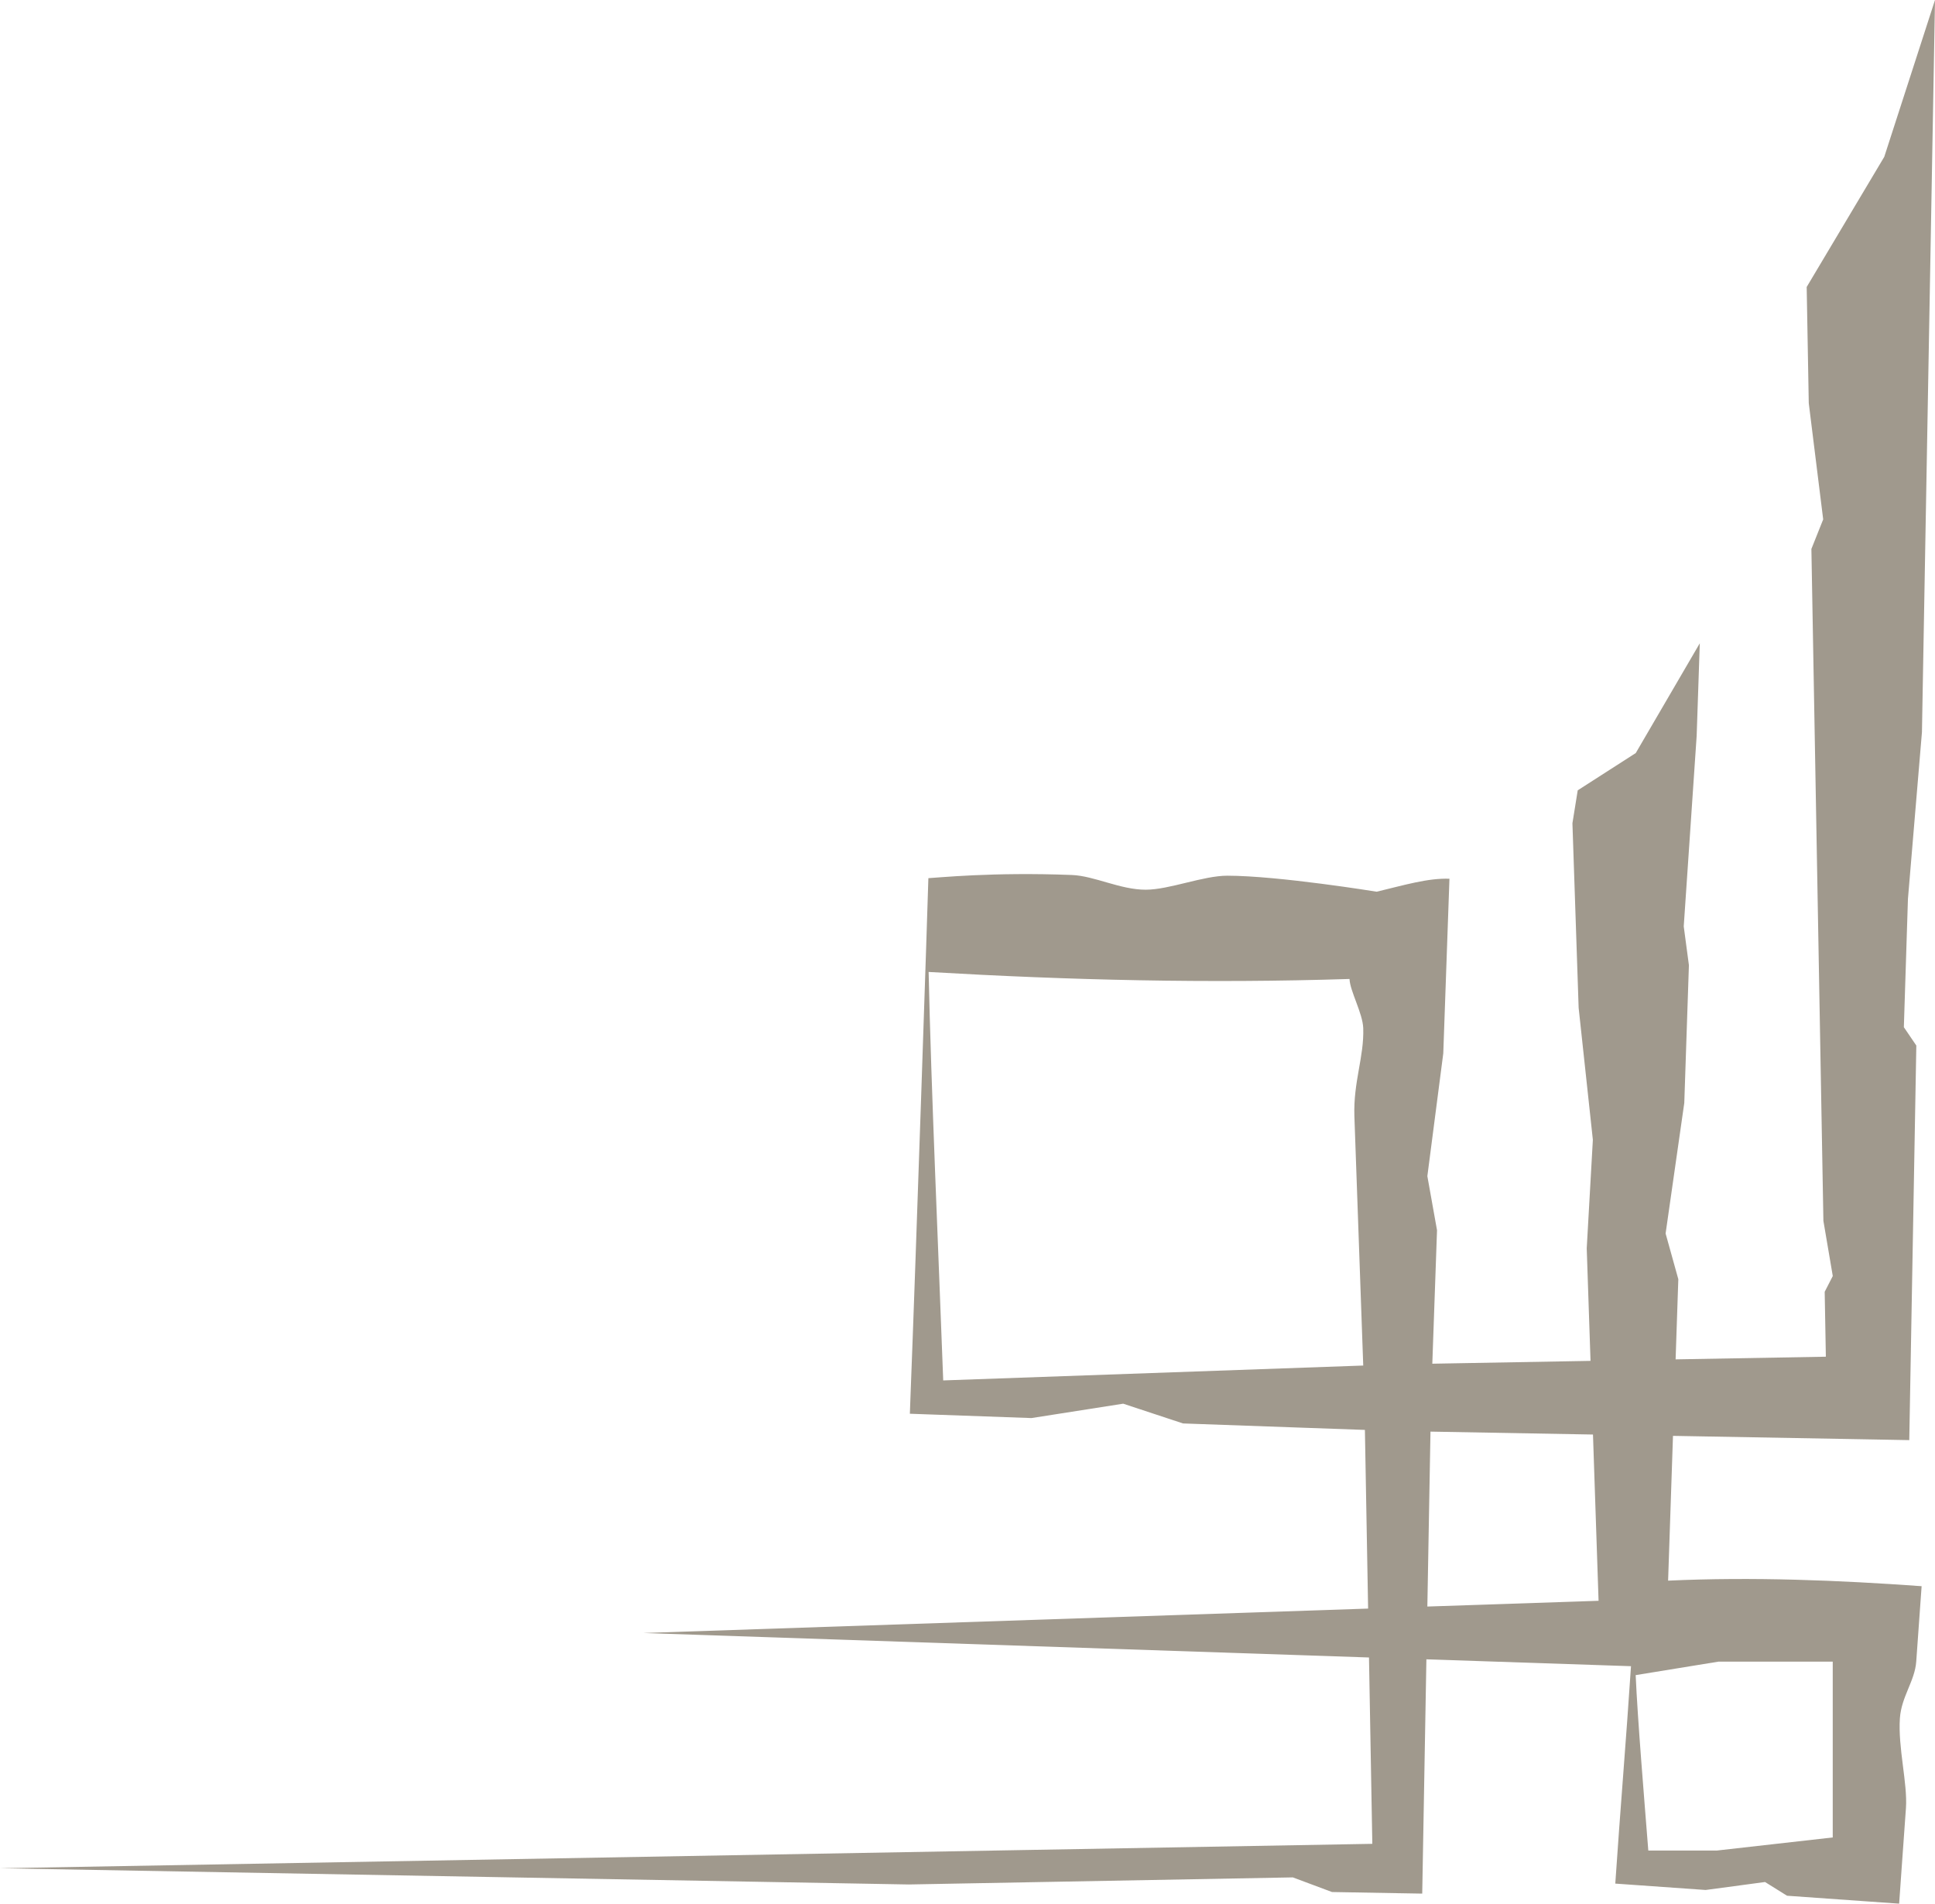
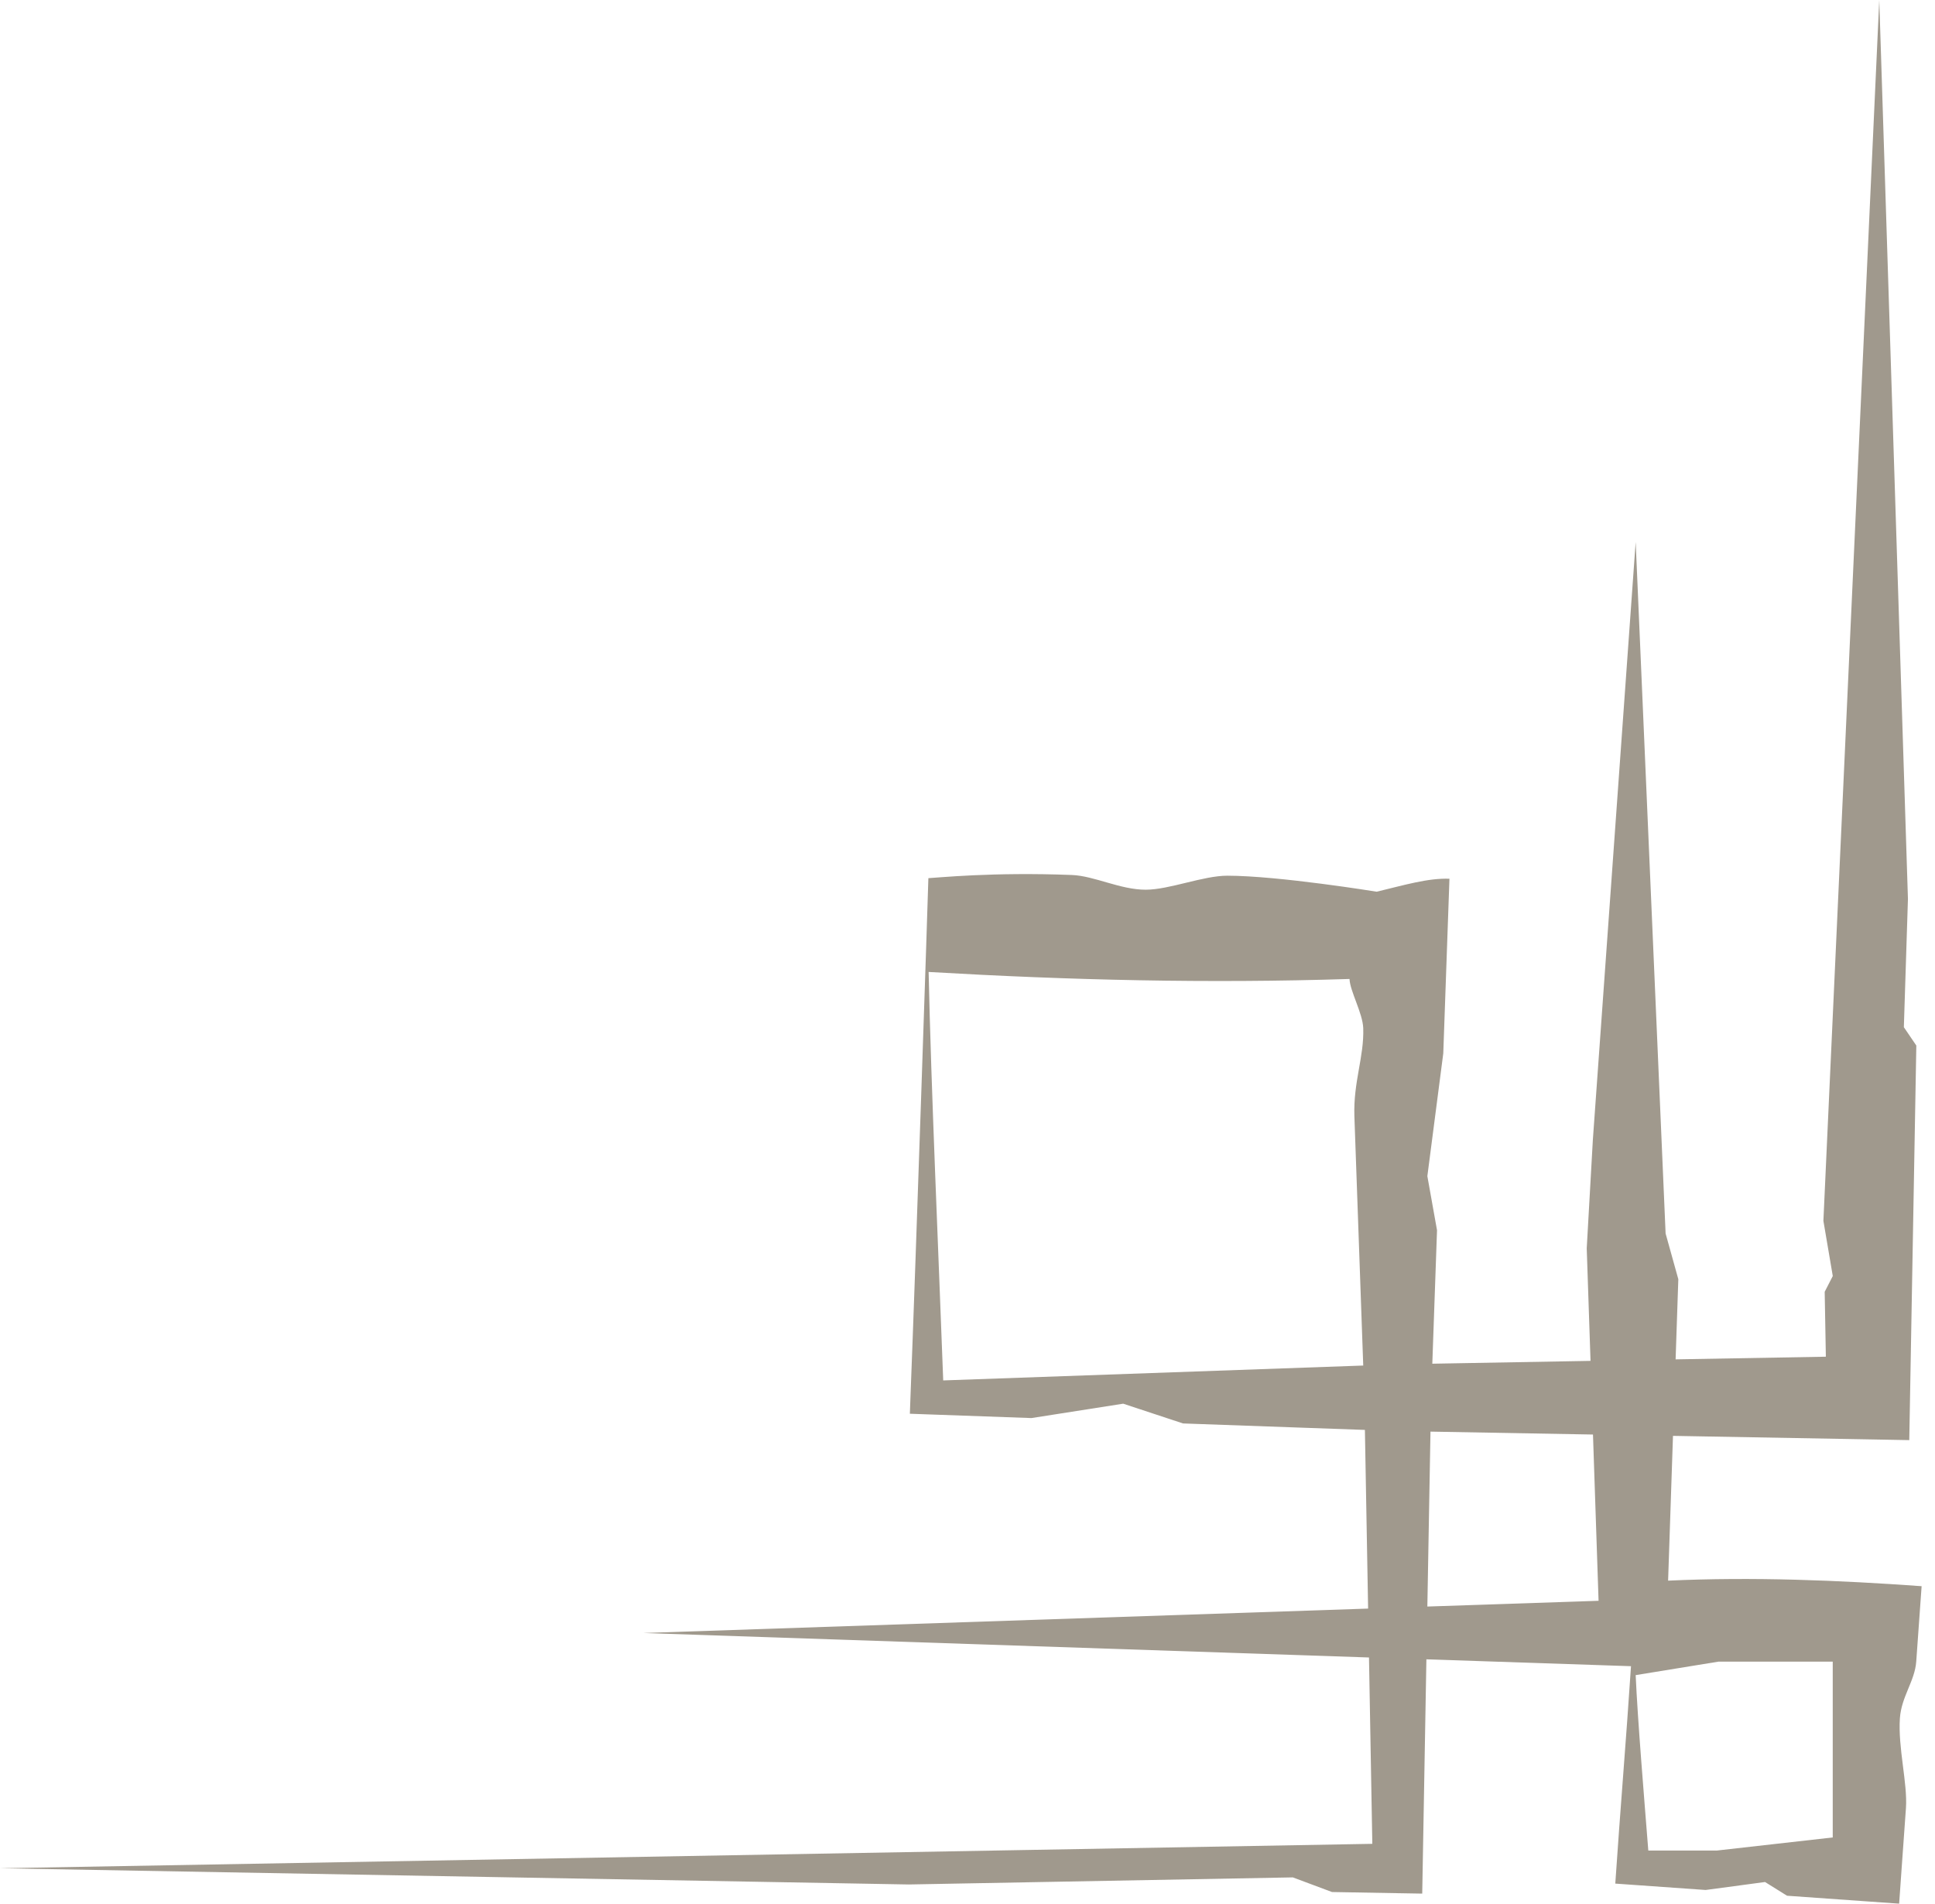
<svg xmlns="http://www.w3.org/2000/svg" version="1.1" id="Layer_1" x="0px" y="0px" viewBox="0 0 464.15 456.67" style="enable-background:new 0 0 464.15 456.67;" xml:space="preserve">
  <style type="text/css">
	.st0{fill:none;}
	.st1{fill:#A0998D;}
</style>
  <g>
    <path class="st0" d="M395.38,443.89l44.24-3.14l-2.57-36.31c-3.99,0.18-7.9,0.27-11.76,0.2c-10.42-0.12-22.33-1.62-32.93-2.84   C392.83,412.67,394.4,431.26,395.38,443.89z" />
    <polygon class="st0" points="342.38,385.37 383.45,383.99 382.11,344.11 343.13,343.41  " />
-     <path class="st1" d="M218.25,339.12l4.15,0.15l25.02,0.89l22-3.45l14.35,4.74l27.54,0.98l16.09,0.57l0.77,42.86l-173.86,5.86   l174.07,5.87l0.8,44.7L0,448.15l217.98,3.89l92.13-1.7l9.4,3.51l15.76,0.28l5.88,0.1l0.11-6.09l0.89-50.11l49.08,1.65   c-1.13,17.3-2.6,34.67-3.77,52.15l4.25,0.3l17.42,1.23l14.25-1.91l5.28,3.29l19.49,1.38l7.4,0.52c0,0,0.6-8.52,0.6-8.52   c0.16-2.1,0.54-7.49,1.03-14.38c0.42-5.97-1.94-14.54-1.45-21.59c0.37-5.2,3.59-8.91,3.92-13.59c0.63-8.89,1.13-15.98,1.29-18.07   c-19.87-1.43-40.54-2.27-60.81-1.33l1.17-34.73l46.85,0.84l9.83,0.18l0.18-10.19l1.51-84.46l-2.99-4.4l0.98-30.77l3.36-40.02   L464.15,0l-12.17,37.62l-18.61,31.22l0.5,27.87l3.46,27.88l-2.83,7.09l2.88,161.17l2.25,13.24l-1.94,3.78l0.28,15.57l-36.04,0.64   l0.65-19.23l-3.05-10.96l4.48-31.32l1.11-33.04l-1.24-9.31l3.1-45.71l0.75-22.2l-15.36,26.33l-13.92,8.94l-1.27,7.9l1.49,44.28   l3.41,31.65l-1.47,26.04l0.91,26.99l-37.95,0.68l1.13-32.01l-2.32-12.98l3.82-29.45l1.07-30.3c0,0,0.41-11.59,0.41-11.59   c-5.14-0.2-10.93,1.55-17.46,3.11c0,0-23.5-3.83-35.82-3.84c-5.8,0-13.87,3.34-19.54,3.36c-6.13,0.02-12.34-3.32-17.75-3.53   c-18.99-0.75-32.35,0.67-34.42,0.76c-0.12,4.86-3.01,91.75-4.3,124.6L218.25,339.12z M439.62,398.58v42.18l-27.79,3.14h-16.45   c-0.99-12.62-2.55-31.22-3.03-42.08l19.84-3.23H439.62z M382.11,344.11l1.34,39.88l-41.07,1.38l0.75-41.96L382.11,344.11z    M323.71,234.83c0.1,2.89,3.16,8.2,3.29,11.79c0.24,6.9-2.41,12.88-2.12,21.2c0.8,22.51,1.68,47.45,2.12,59.74l-100.75,3.57   c-1.06-28.8-2.93-70.88-3.5-97.98C256.8,235.13,289.74,235.92,323.71,234.83z" />
+     <path class="st1" d="M218.25,339.12l4.15,0.15l25.02,0.89l22-3.45l14.35,4.74l27.54,0.98L327.4,343l0.77,42.86l-173.86,5.86   l174.07,5.87l0.8,44.7L0,448.15l217.98,3.89l92.13-1.7l9.4,3.51l15.76,0.28l5.88,0.1l0.11-6.09l0.89-50.11l49.08,1.65   c-1.13,17.3-2.6,34.67-3.77,52.15l4.25,0.3l17.42,1.23l14.25-1.91l5.28,3.29l19.49,1.38l7.4,0.52l0.6-8.52   c0.16-2.1,0.54-7.49,1.03-14.38c0.42-5.97-1.94-14.54-1.45-21.59c0.37-5.2,3.59-8.91,3.92-13.59c0.63-8.89,1.13-15.98,1.29-18.07   c-19.87-1.43-40.54-2.27-60.81-1.33l1.17-34.73l46.85,0.84l9.83,0.18l0.18-10.19l1.51-84.46l-2.99-4.4l0.98-30.77L450.78,0   l-13.4,292.85l2.25,13.24l-1.94,3.78l0.28,15.57l-36.04,0.64l0.65-19.23l-3.05-10.96L392.35,130l-10.27,143.41l-1.47,26.04   l0.91,26.99l-37.95,0.68l1.13-32.01l-2.32-12.98l3.82-29.45l1.07-30.3l0.41-11.59c-5.14-0.2-10.93,1.55-17.46,3.11   c0,0-23.5-3.83-35.82-3.84c-5.8,0-13.87,3.34-19.54,3.36c-6.13,0.02-12.34-3.32-17.75-3.53c-18.99-0.75-32.35,0.67-34.42,0.76   c-0.12,4.86-3.01,91.75-4.3,124.6L218.25,339.12z M439.62,398.58v42.18l-27.79,3.14h-16.45c-0.99-12.62-2.55-31.22-3.03-42.08   l19.84-3.23h27.43V398.58z M382.11,344.11l1.34,39.88l-41.07,1.38l0.75-41.96L382.11,344.11z M323.71,234.83   c0.1,2.89,3.16,8.2,3.29,11.79c0.24,6.9-2.41,12.88-2.12,21.2c0.8,22.51,1.68,47.45,2.12,59.74l-100.75,3.57   c-1.06-28.8-2.93-70.88-3.5-97.98C256.8,235.13,289.74,235.92,323.71,234.83z" />
  </g>
</svg>
